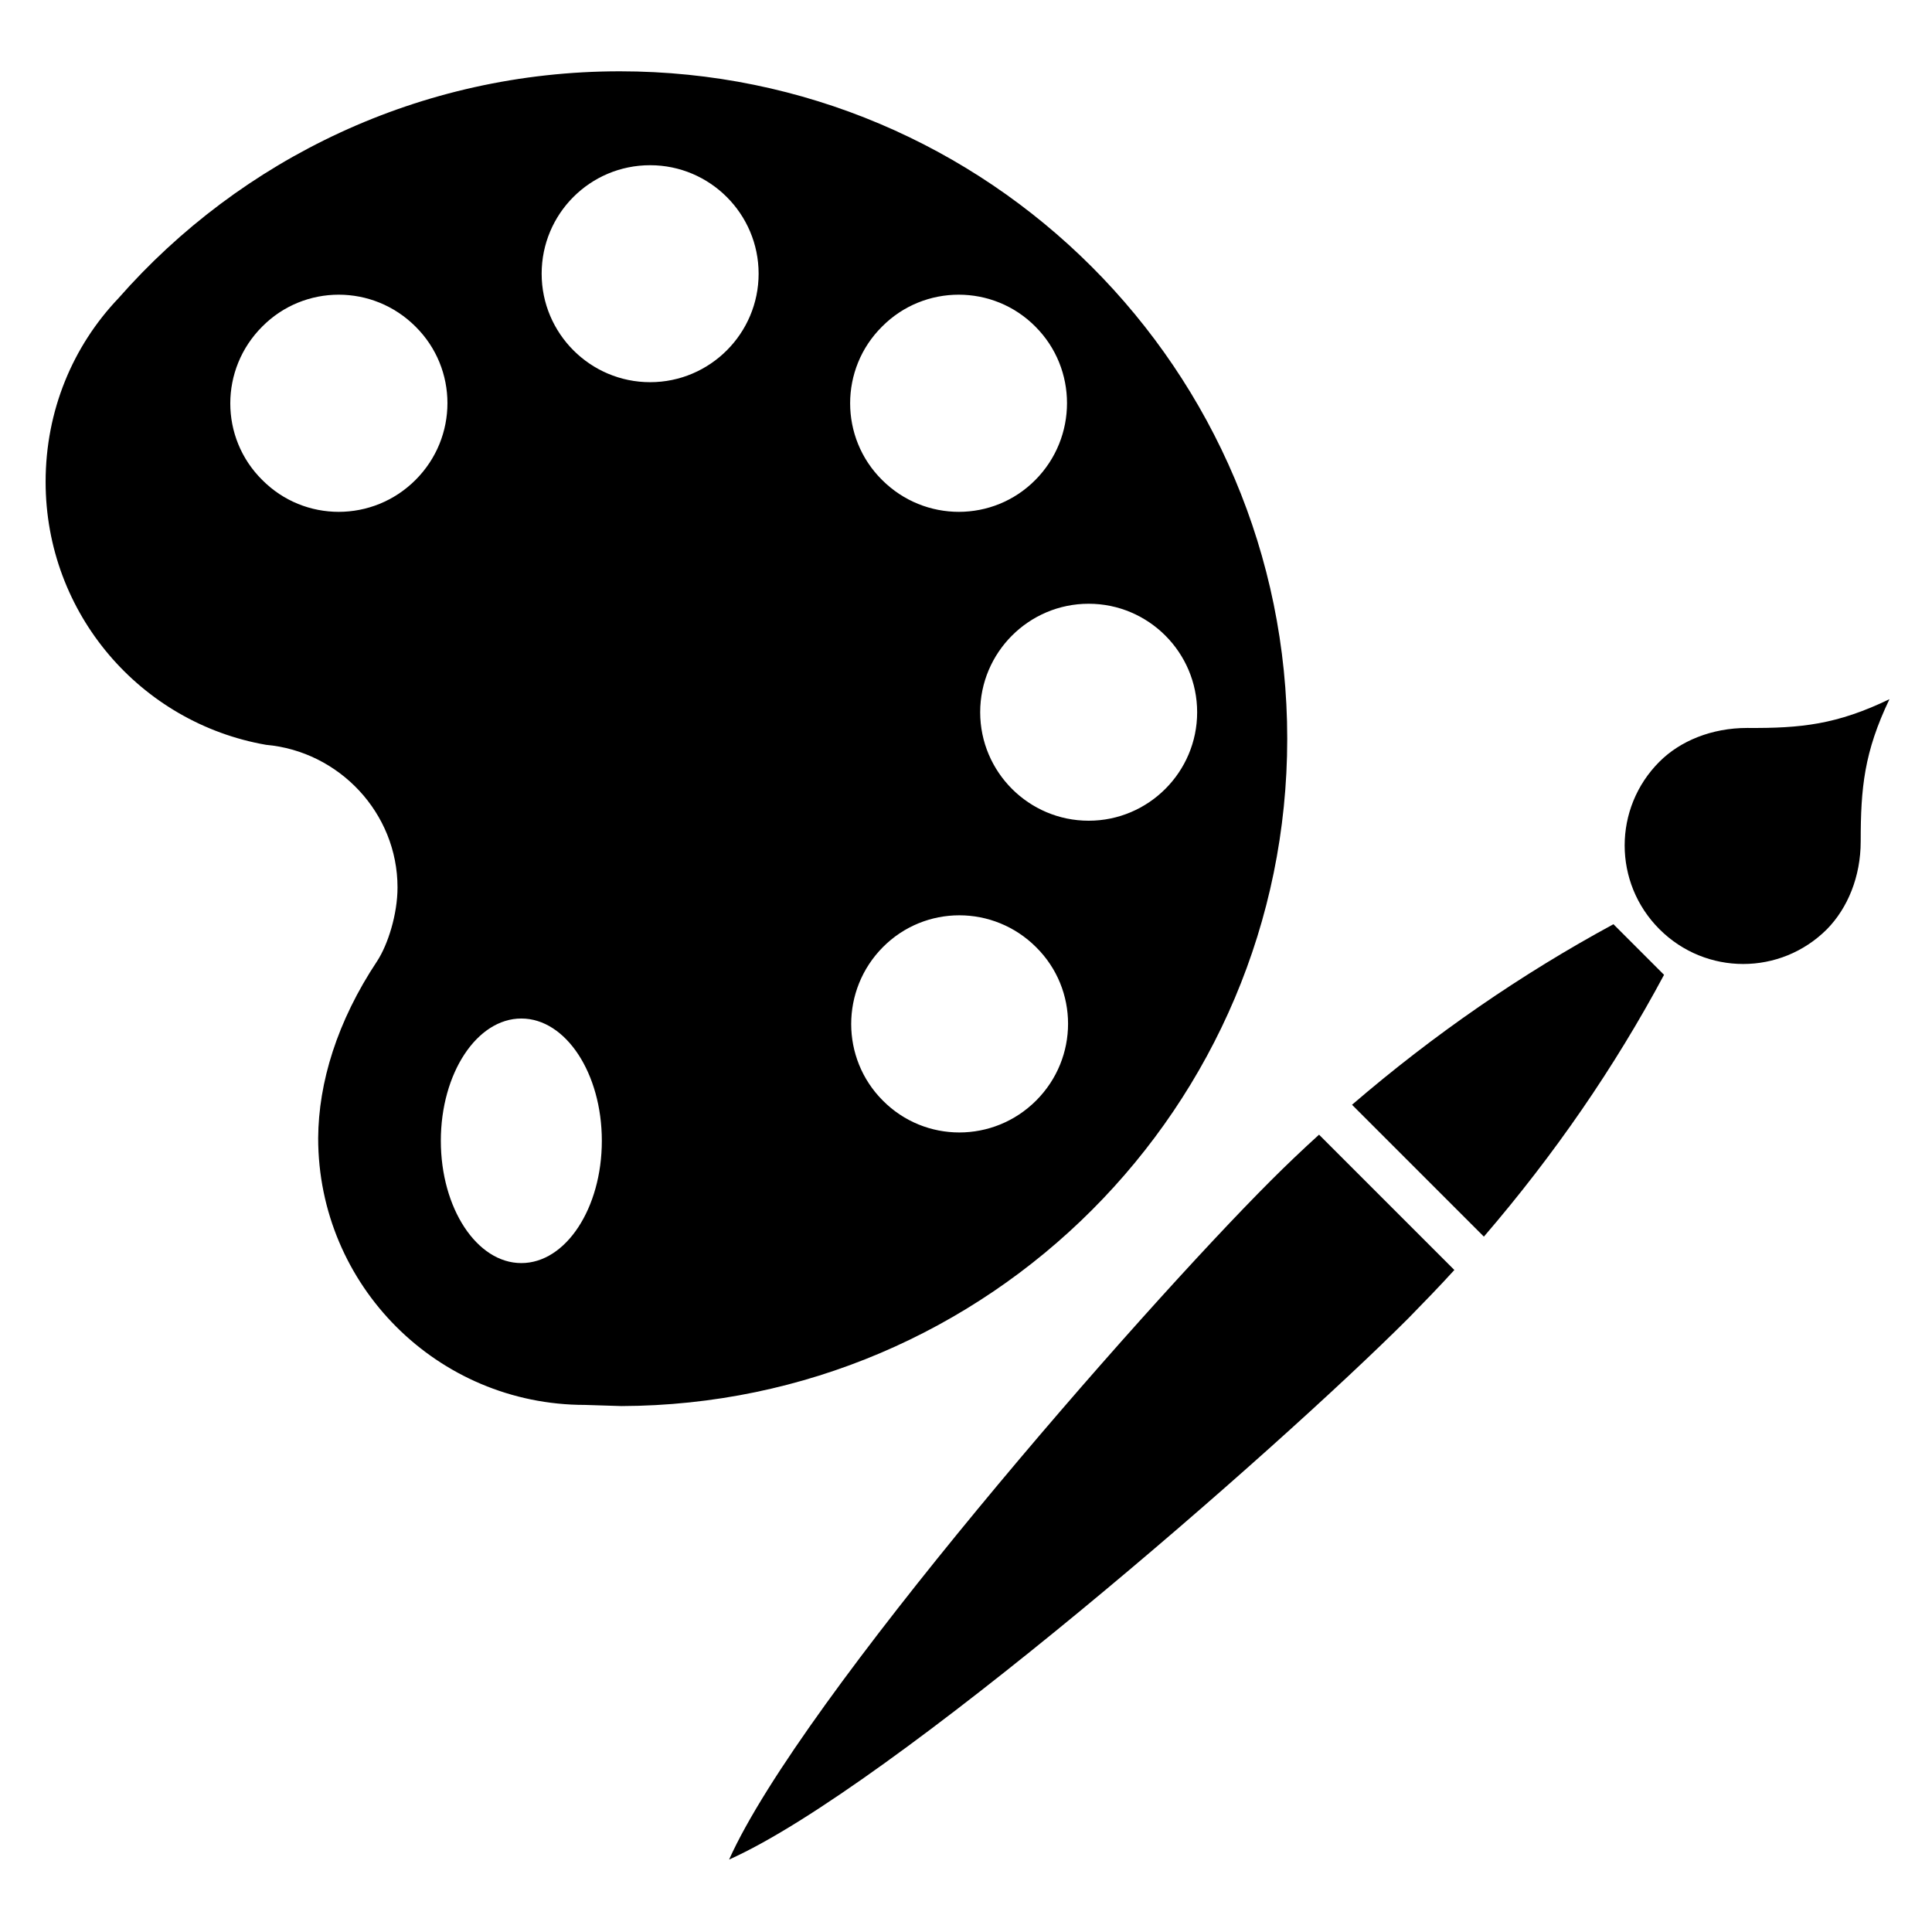
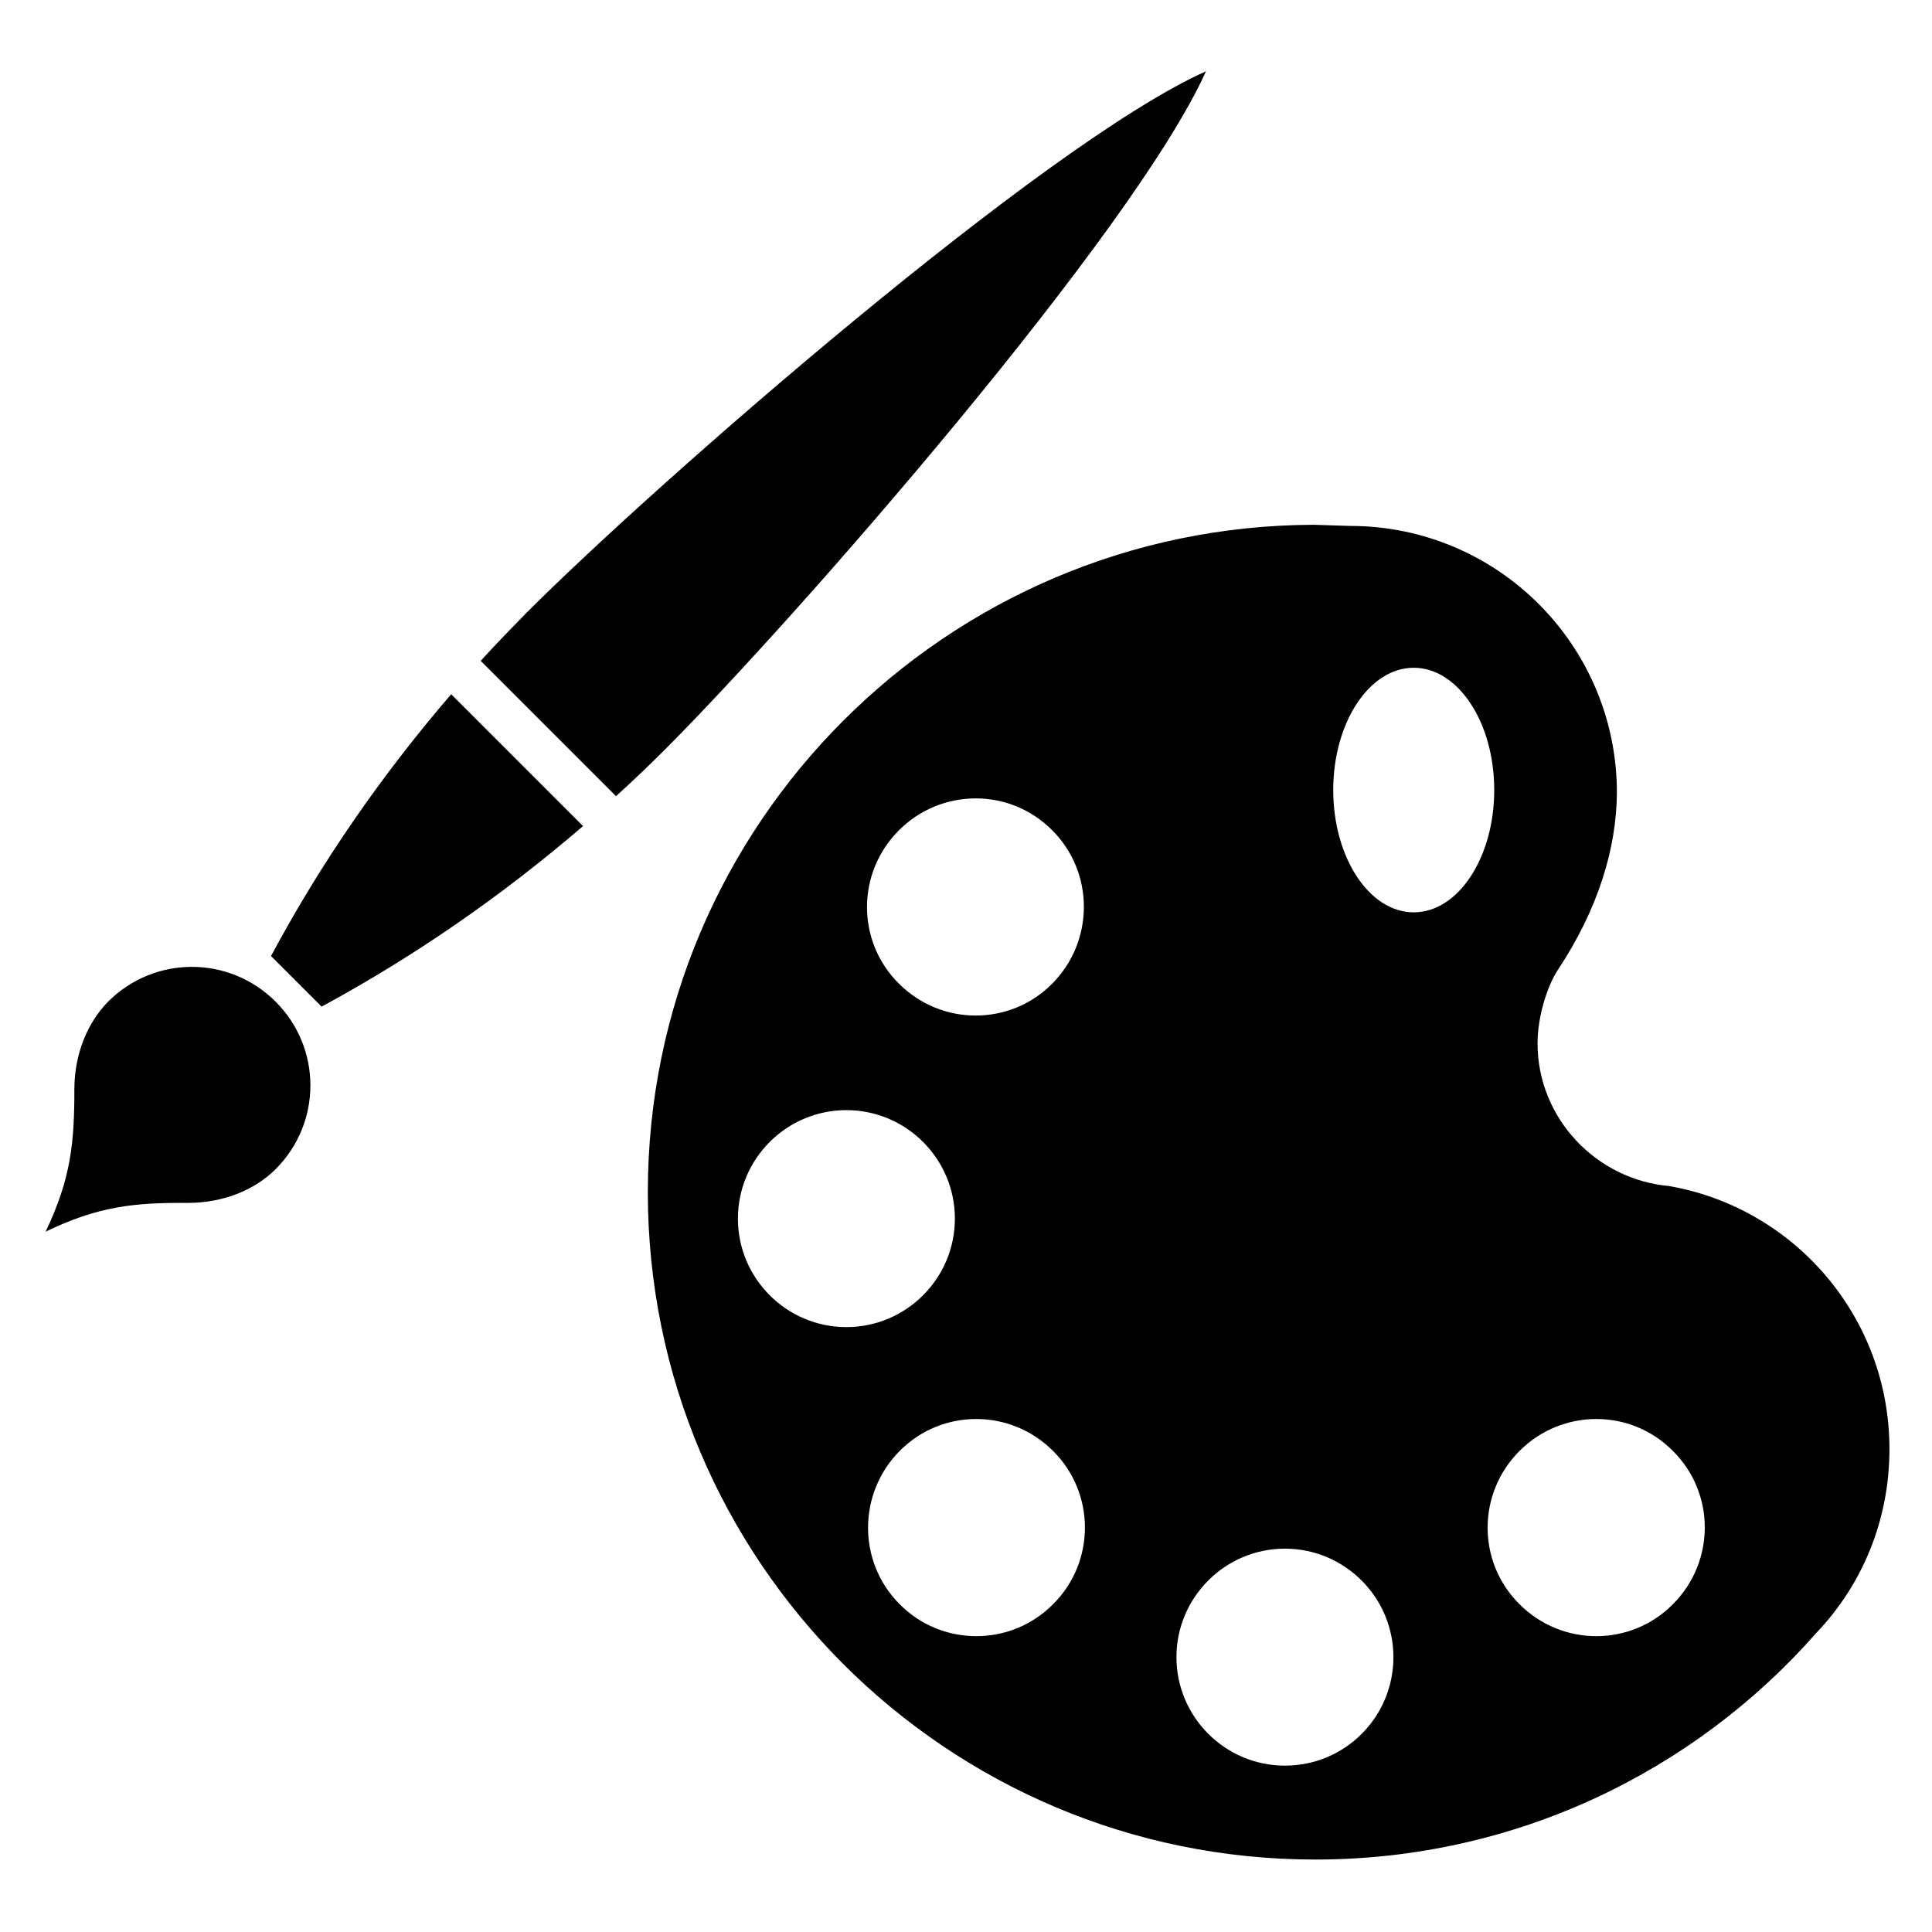
- <svg xmlns="http://www.w3.org/2000/svg" height="504px" style="enable-background:new 0 0 504 504;" version="1.1" viewBox="0 0 504 504" width="504px" xml:space="preserve">
-   <style type="text/css">
+ <svg xmlns="http://www.w3.org/2000/svg" height="504px" style="enable-background:new 0 0 504 504;" version="1.1" viewBox="0 0 504 504" width="504px" xml:space="preserve" id="svg989">
+   <style type="text/css" id="style982">

	.st0{fill-rule:evenodd;clip-rule:evenodd;}
	.st1{fill:none;}
	.st2{fill:none;stroke:#000000;stroke-width:1.039;stroke-miterlimit:3.864;}
	.st3{fill:#F5A01A;stroke:#000000;stroke-width:2.741;stroke-linecap:round;stroke-linejoin:round;stroke-miterlimit:3.864;}
	.st4{fill:#808285;stroke:#000000;stroke-width:2.741;stroke-linecap:round;stroke-linejoin:round;stroke-miterlimit:3.864;}

</style>
-   <defs />
-   <path d="M492.9,182.4c-6.6,13.8-7.5,23.1-7.5,37.1c0,9.2-3.4,17.4-8.8,22.9c-12.1,12.1-31.6,12.1-43.7,0  c-12.1-12.1-12.1-31.6,0-43.7c5.4-5.4,13.6-8.8,22.9-8.8C469.9,190,479.2,189,492.9,182.4L492.9,182.4z M190.2,485.1  C209,443.2,297.1,342.4,331.5,308c4.1-4.1,8.3-8.1,12.6-12l35.3,35.3c-3.9,4.3-7.9,8.4-12,12.6C333,378.3,232.1,466.4,190.2,485.1  L190.2,485.1z M387.1,322.6l-34.4-34.4c21.4-18.4,44.2-34.1,68.2-47.1l13.2,13.2C421.2,278.4,405.5,301.2,387.1,322.6L387.1,322.6z   M115,297.6c0,17.6,9.4,31.9,21,31.9c11.6,0,21-14.3,21-31.9c0-17.6-9.4-31.9-21-31.9C124.4,265.7,115,280,115,297.6L115,297.6z   M141.3,71.4c0,15.6,12.7,28.3,28.3,28.3c15.6,0,28.3-12.7,28.3-28.3c0-15.6-12.7-28.3-28.3-28.3C153.9,43.1,141.3,55.8,141.3,71.4  L141.3,71.4z M255.7,185.8c0,15.6,12.7,28.3,28.3,28.3c15.6,0,28.3-12.7,28.3-28.3c0-15.6-12.7-28.3-28.3-28.3  C268.4,157.5,255.7,170.2,255.7,185.8L255.7,185.8z M230.1,125.2c11.1,11.1,29,11.1,40,0c11-11.1,11-29,0-40c-11-11.1-29-11.1-40,0  C219,96.2,219,114.2,230.1,125.2L230.1,125.2z M270.3,287.1c11.1-11.1,11.1-29,0-40c-11.1-11.1-29-11.1-40,0c-11,11.1-11,29,0,40  C241.3,298.2,259.2,298.2,270.3,287.1L270.3,287.1z M108.4,125.2c11.1-11.1,11.1-29,0-40c-11.1-11.1-29-11.1-40,0  c-11.1,11.1-11.1,29,0,40C79.4,136.3,97.3,136.3,108.4,125.2L108.4,125.2z M98.4,250.7c2.8-4.3,5.3-12.2,5.3-19.2  c0-19.4-15.2-35.5-34.3-37.2c-32.7-5.7-57.5-34.2-57.5-68.6c0-18.6,7.1-35.4,19-47.9c31.9-36.3,78.7-59.2,130.8-59.2  c96.1,0,174.1,77.9,174.1,174.1c0,96-77.9,173.8-173.7,174.1l-9.5-0.3c-38.5,0-69.6-31.2-69.6-69.6  C83.1,282.4,87.9,266.5,98.4,250.7L98.4,250.7z" />
+   <defs id="defs984" />
+   <path d="m 11.9,321.3 c 6.6,-13.8 7.5,-23.1 7.5,-37.1 0,-9.2 3.4,-17.4 8.8,-22.9 12.1,-12.1 31.6,-12.1 43.7,0 12.1,12.1 12.1,31.6 0,43.7 -5.4,5.4 -13.6,8.8 -22.9,8.8 -14.1,-0.1 -23.4,0.9 -37.1,7.5 z M 314.6,18.6 c -18.8,41.9 -106.9,142.7 -141.3,177.1 -4.1,4.1 -8.3,8.1 -12.6,12 l -35.3,-35.3 c 3.9,-4.3 7.9,-8.4 12,-12.6 C 171.8,125.4 272.7,37.3 314.6,18.6 Z m -196.9,162.5 34.4,34.4 c -21.4,18.4 -44.2,34.1 -68.2,47.1 L 70.7,249.4 c 12.9,-24.1 28.6,-46.9 47,-68.3 z m 272.1,25 c 0,-17.6 -9.4,-31.9 -21,-31.9 -11.6,0 -21,14.3 -21,31.9 0,17.6 9.4,31.9 21,31.9 11.6,0 21,-14.3 21,-31.9 z m -26.3,226.2 c 0,-15.6 -12.7,-28.3 -28.3,-28.3 -15.6,0 -28.3,12.7 -28.3,28.3 0,15.6 12.7,28.3 28.3,28.3 15.7,0 28.3,-12.7 28.3,-28.3 z M 249.1,317.9 c 0,-15.6 -12.7,-28.3 -28.3,-28.3 -15.6,0 -28.3,12.7 -28.3,28.3 0,15.6 12.7,28.3 28.3,28.3 15.6,0 28.3,-12.7 28.3,-28.3 z m 25.6,60.6 c -11.1,-11.1 -29,-11.1 -40,0 -11,11.1 -11,29 0,40 11,11.1 29,11.1 40,0 11.1,-11 11.1,-29 0,-40 z M 234.5,216.6 c -11.1,11.1 -11.1,29 0,40 11.1,11.1 29,11.1 40,0 11,-11.1 11,-29 0,-40 -11,-11.1 -28.9,-11.1 -40,0 z m 161.9,161.9 c -11.1,11.1 -11.1,29 0,40 11.1,11.1 29,11.1 40,0 11.1,-11.1 11.1,-29 0,-40 -11,-11.1 -28.9,-11.1 -40,0 z m 10,-125.5 c -2.8,4.3 -5.3,12.2 -5.3,19.2 0,19.4 15.2,35.5 34.3,37.2 32.7,5.7 57.5,34.2 57.5,68.6 0,18.6 -7.1,35.4 -19,47.9 C 442,462.2 395.2,485.1 343.1,485.1 247,485.1 169,407.2 169,311 169,215 246.9,137.2 342.7,136.9 l 9.5,0.3 c 38.5,0 69.6,31.2 69.6,69.6 -0.1,14.5 -4.9,30.4 -15.4,46.2 z" id="path986" />
  <rect class="st1" height="504" id="_x3C_Slice_x3E__29_" width="504" />
</svg>
